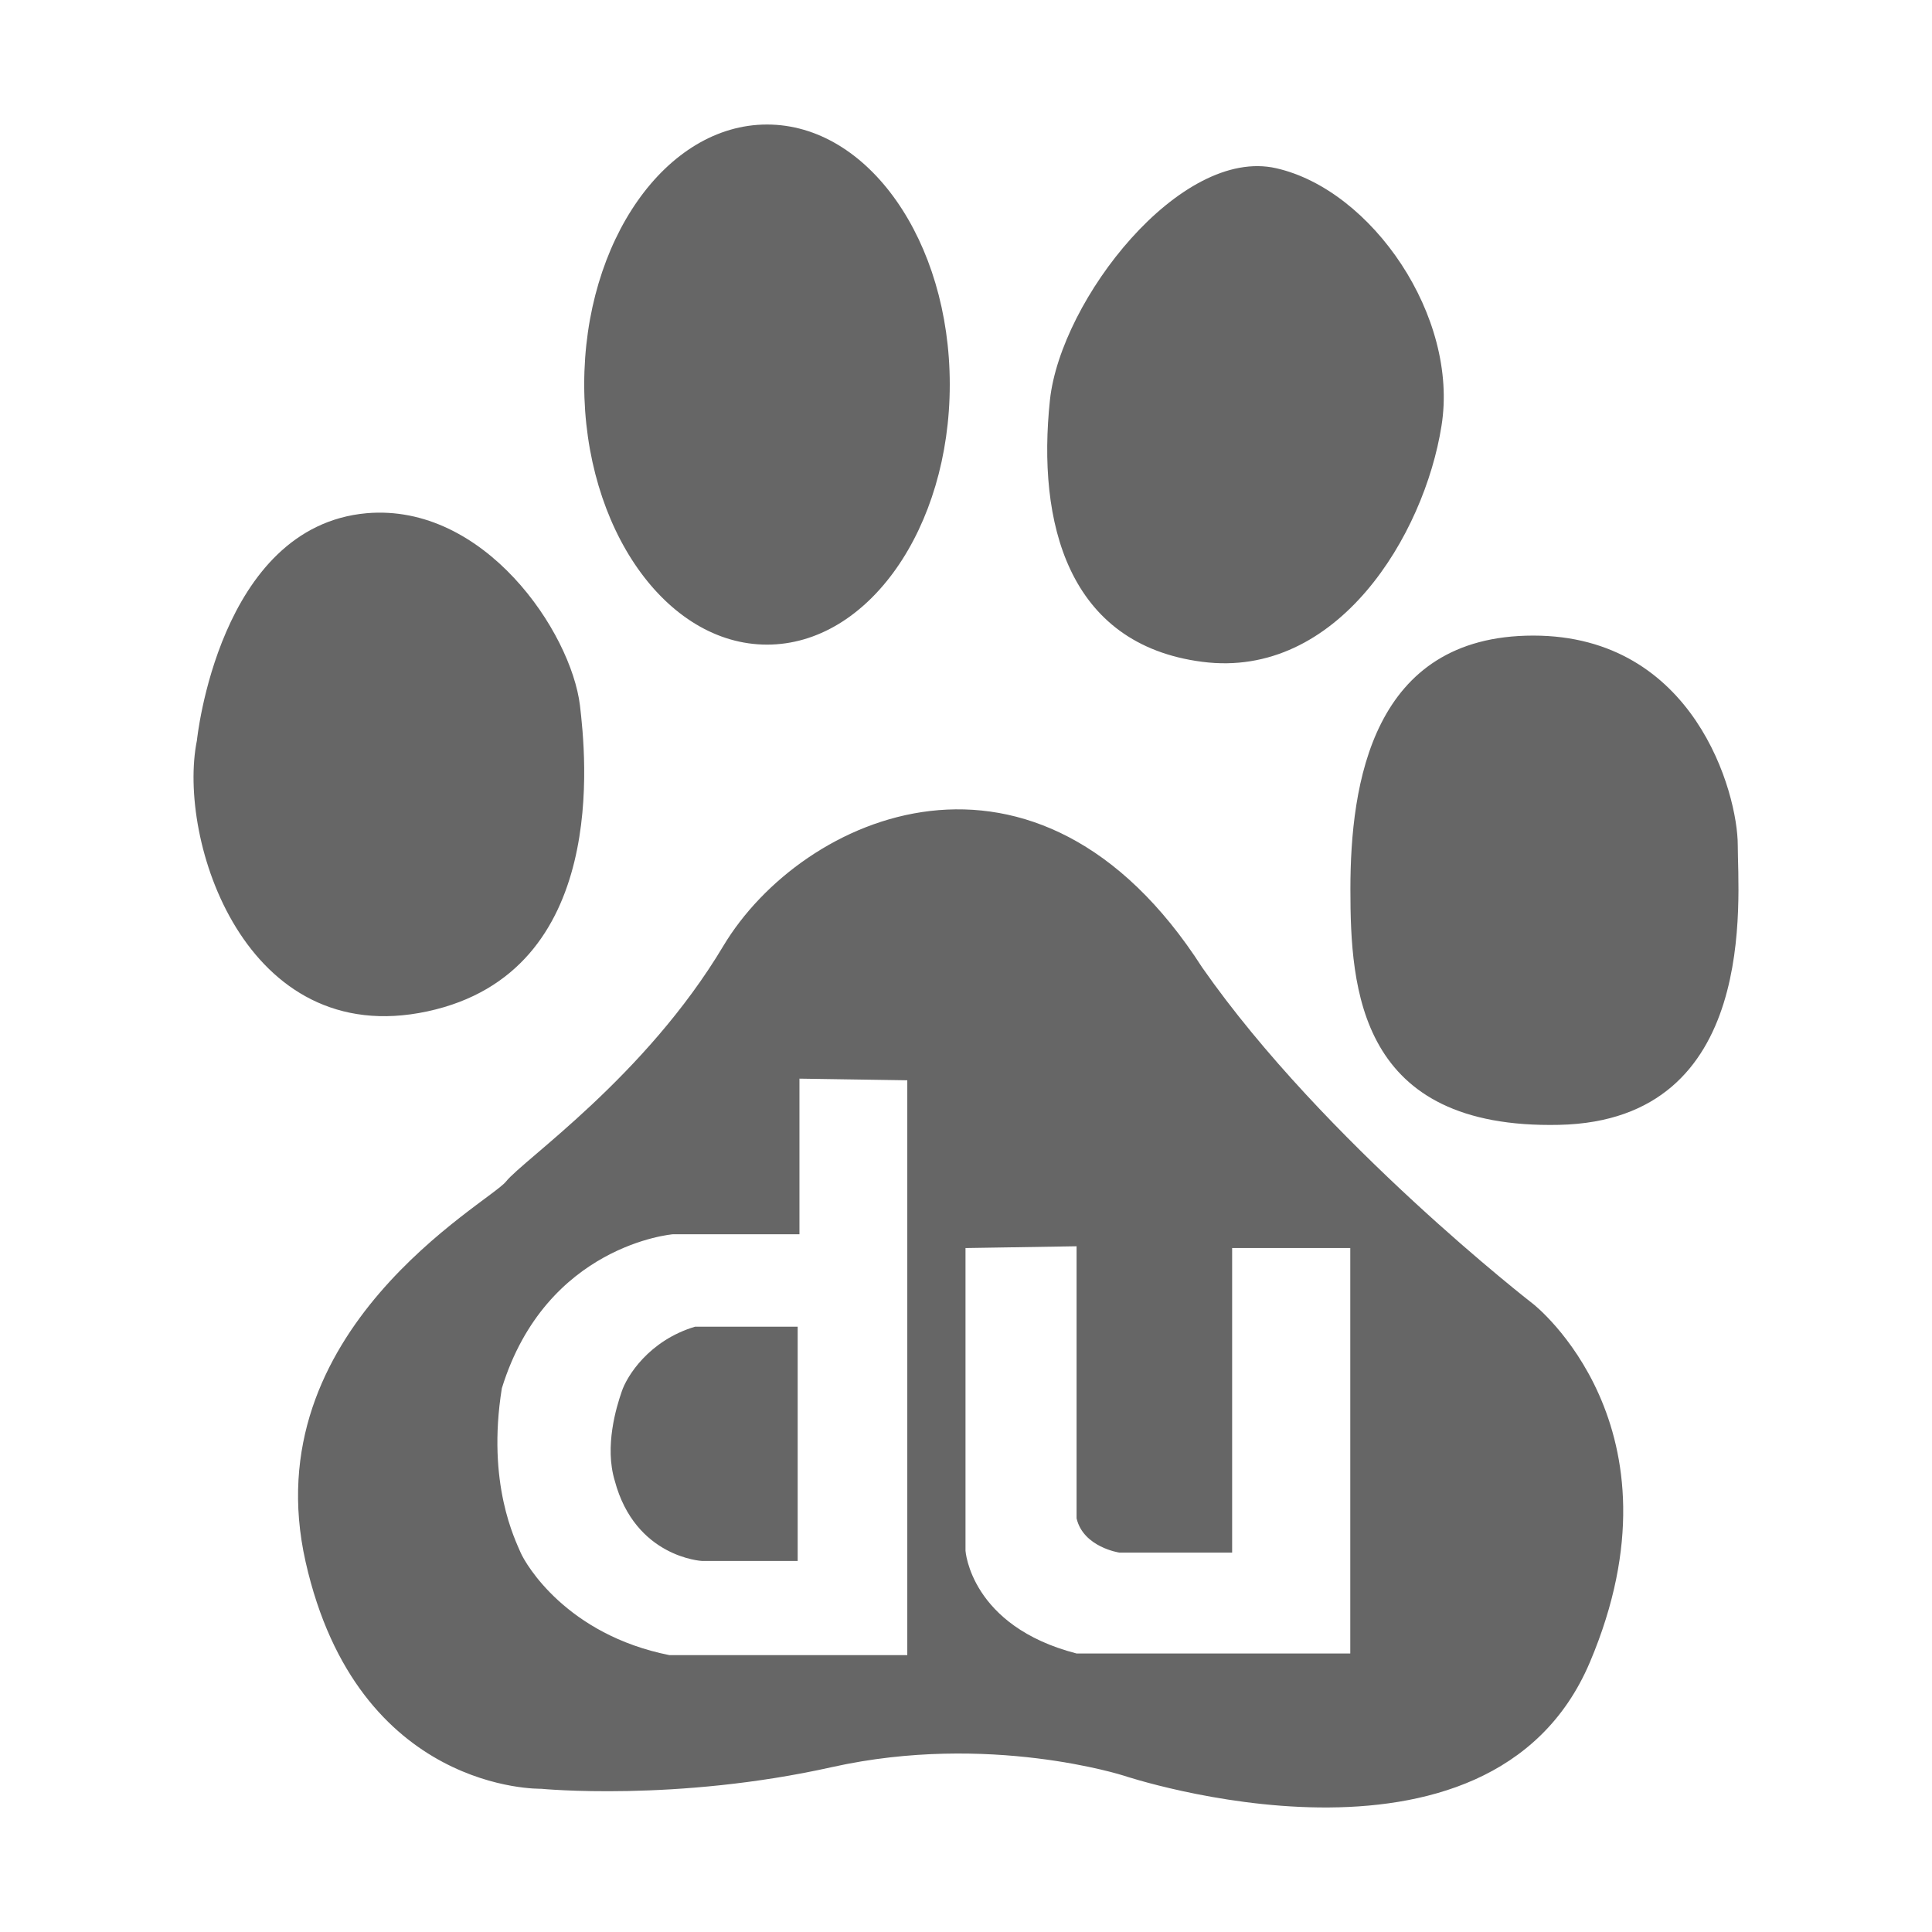
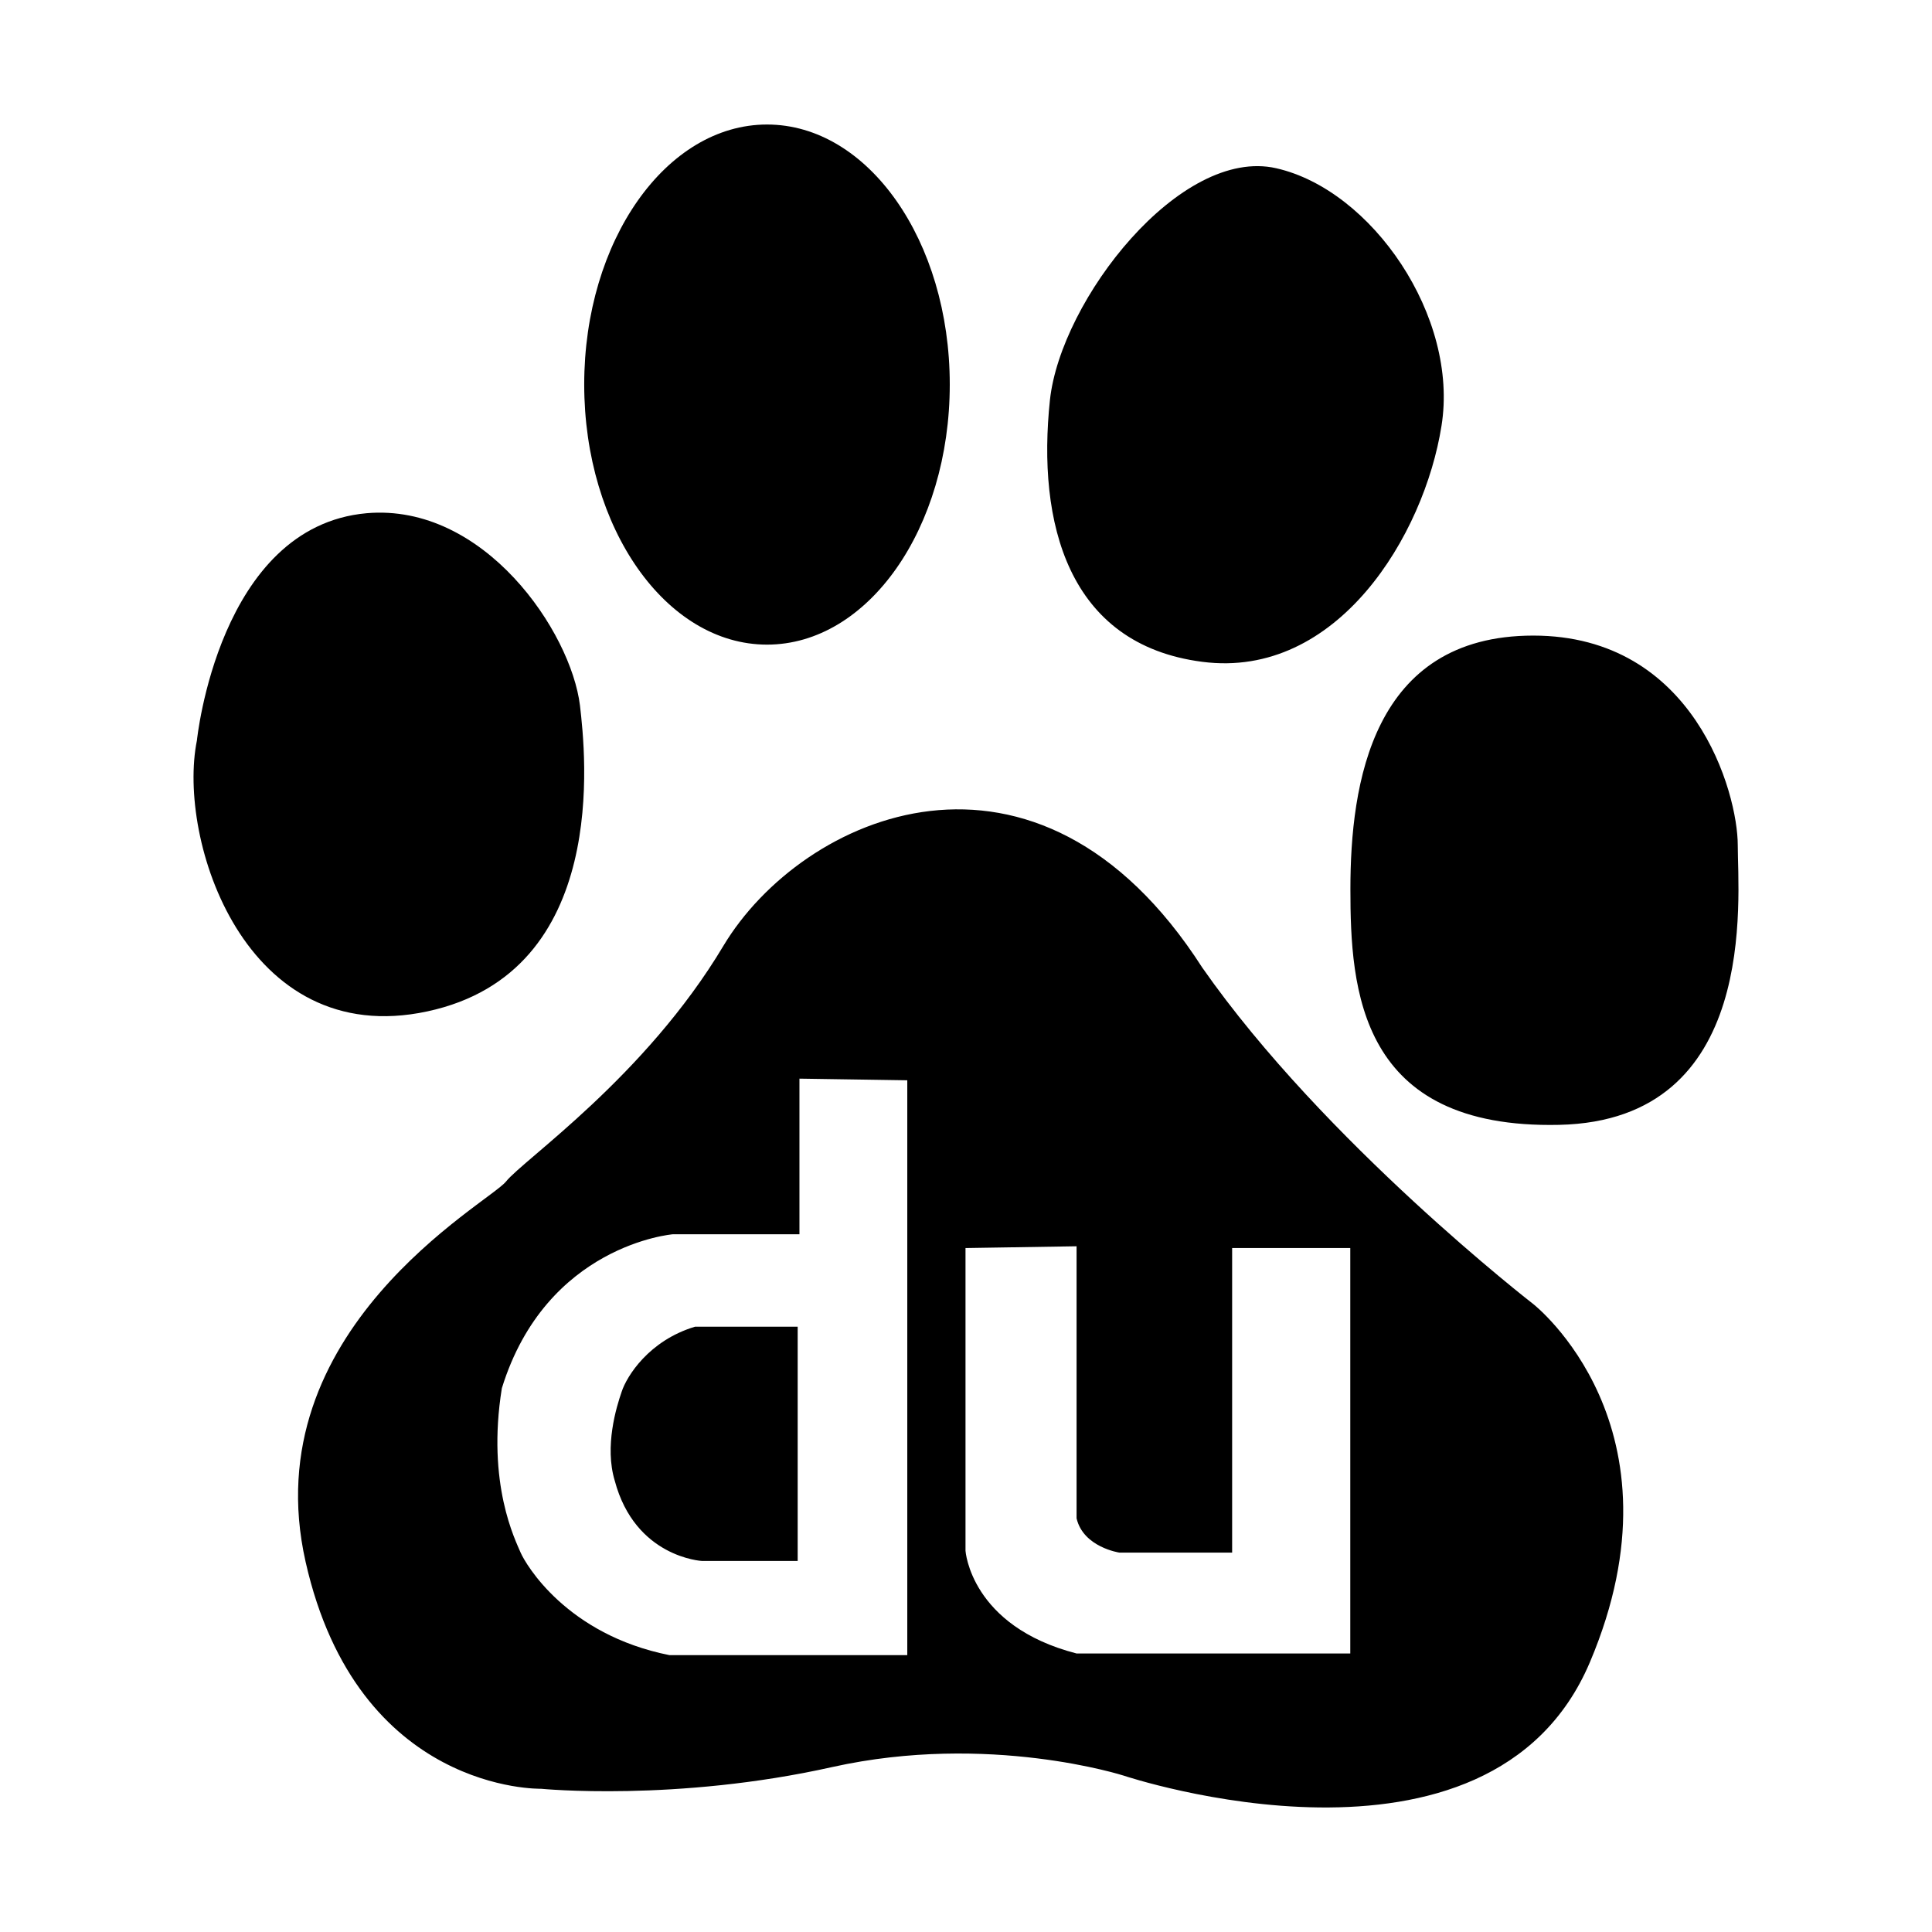
- <svg xmlns="http://www.w3.org/2000/svg" t="1641286245653" class="icon" viewBox="0 0 1024 1024" version="1.1" p-id="1221">
-   <path d="M226.522 536.053c96.993-20.839 83.792-136.761 80.878-162.089-4.758-39.065-50.691-107.346-113.075-101.952-78.499 7.036-89.957 120.445-89.957 120.445C93.748 444.857 129.764 556.857 226.522 536.053zM329.512 737.61c-2.848 8.175-9.18 29.014-3.686 47.173 10.822 40.707 46.168 42.55 46.168 42.55l50.792 0L422.786 703.169 368.41 703.169C343.952 710.473 332.159 729.468 329.512 737.61zM406.537 341.666c53.572 0 96.859-61.646 96.859-137.9 0-76.12-43.287-137.767-96.859-137.767-53.472 0-96.892 61.646-96.892 137.767C309.645 280.019 353.065 341.666 406.537 341.666zM637.241 350.779c71.598 9.281 117.632-67.141 126.777-125.035 9.349-57.827-36.854-125.036-87.544-136.561-50.791-11.659-114.213 69.688-119.976 122.757C549.597 276.803 565.779 341.566 637.241 350.779zM812.666 691.174c0 0-110.761-85.701-175.425-178.305-87.645-136.593-212.177-81.011-253.822-11.558-41.478 69.452-106.106 113.375-115.286 125-9.314 11.458-133.813 78.666-106.173 201.423 27.64 122.69 124.7 120.345 124.7 120.345s71.53 7.036 154.519-11.524c83.021-18.428 154.484 4.59 154.484 4.59s193.919 64.929 246.988-60.072C895.655 756.037 812.666 691.174 812.666 691.174zM480.881 877.253 354.807 877.253c-54.443-10.855-76.12-48.044-78.867-54.343-2.68-6.433-18.125-36.317-9.951-87.109 23.52-76.12 90.627-81.614 90.627-81.614l67.107 0 0-82.485 57.157 0.871L480.88 877.253zM715.674 876.382l-145.07 0c-56.219-14.508-58.866-54.444-58.866-54.444L511.738 661.49l58.866-0.938 0 144.199c3.586 15.345 22.682 18.159 22.682 18.159l59.771 0L653.057 661.49l62.618 0L715.675 876.382zM921.051 448.006c0-27.708-23.018-111.13-108.385-111.13-85.501 0-96.925 78.732-96.925 134.382 0 53.136 4.489 127.313 110.695 124.935C932.677 593.846 921.051 475.881 921.051 448.006z" p-id="1222" fill="#666666" />
+ <svg xmlns="http://www.w3.org/2000/svg" t="1641286245653" viewBox="0 0 1024 1024" version="1.1" p-id="1221">
+   <path d="M226.522 536.053c96.993-20.839 83.792-136.761 80.878-162.089-4.758-39.065-50.691-107.346-113.075-101.952-78.499 7.036-89.957 120.445-89.957 120.445C93.748 444.857 129.764 556.857 226.522 536.053zM329.512 737.61c-2.848 8.175-9.18 29.014-3.686 47.173 10.822 40.707 46.168 42.55 46.168 42.55l50.792 0L422.786 703.169 368.41 703.169C343.952 710.473 332.159 729.468 329.512 737.61zM406.537 341.666c53.572 0 96.859-61.646 96.859-137.9 0-76.12-43.287-137.767-96.859-137.767-53.472 0-96.892 61.646-96.892 137.767C309.645 280.019 353.065 341.666 406.537 341.666zM637.241 350.779c71.598 9.281 117.632-67.141 126.777-125.035 9.349-57.827-36.854-125.036-87.544-136.561-50.791-11.659-114.213 69.688-119.976 122.757C549.597 276.803 565.779 341.566 637.241 350.779zM812.666 691.174c0 0-110.761-85.701-175.425-178.305-87.645-136.593-212.177-81.011-253.822-11.558-41.478 69.452-106.106 113.375-115.286 125-9.314 11.458-133.813 78.666-106.173 201.423 27.64 122.69 124.7 120.345 124.7 120.345s71.53 7.036 154.519-11.524c83.021-18.428 154.484 4.59 154.484 4.59s193.919 64.929 246.988-60.072C895.655 756.037 812.666 691.174 812.666 691.174zM480.881 877.253 354.807 877.253c-54.443-10.855-76.12-48.044-78.867-54.343-2.68-6.433-18.125-36.317-9.951-87.109 23.52-76.12 90.627-81.614 90.627-81.614l67.107 0 0-82.485 57.157 0.871L480.88 877.253zM715.674 876.382l-145.07 0c-56.219-14.508-58.866-54.444-58.866-54.444L511.738 661.49l58.866-0.938 0 144.199c3.586 15.345 22.682 18.159 22.682 18.159l59.771 0L653.057 661.49l62.618 0L715.675 876.382zM921.051 448.006c0-27.708-23.018-111.13-108.385-111.13-85.501 0-96.925 78.732-96.925 134.382 0 53.136 4.489 127.313 110.695 124.935C932.677 593.846 921.051 475.881 921.051 448.006z" p-id="1222" fill="currentColor" />
</svg>
